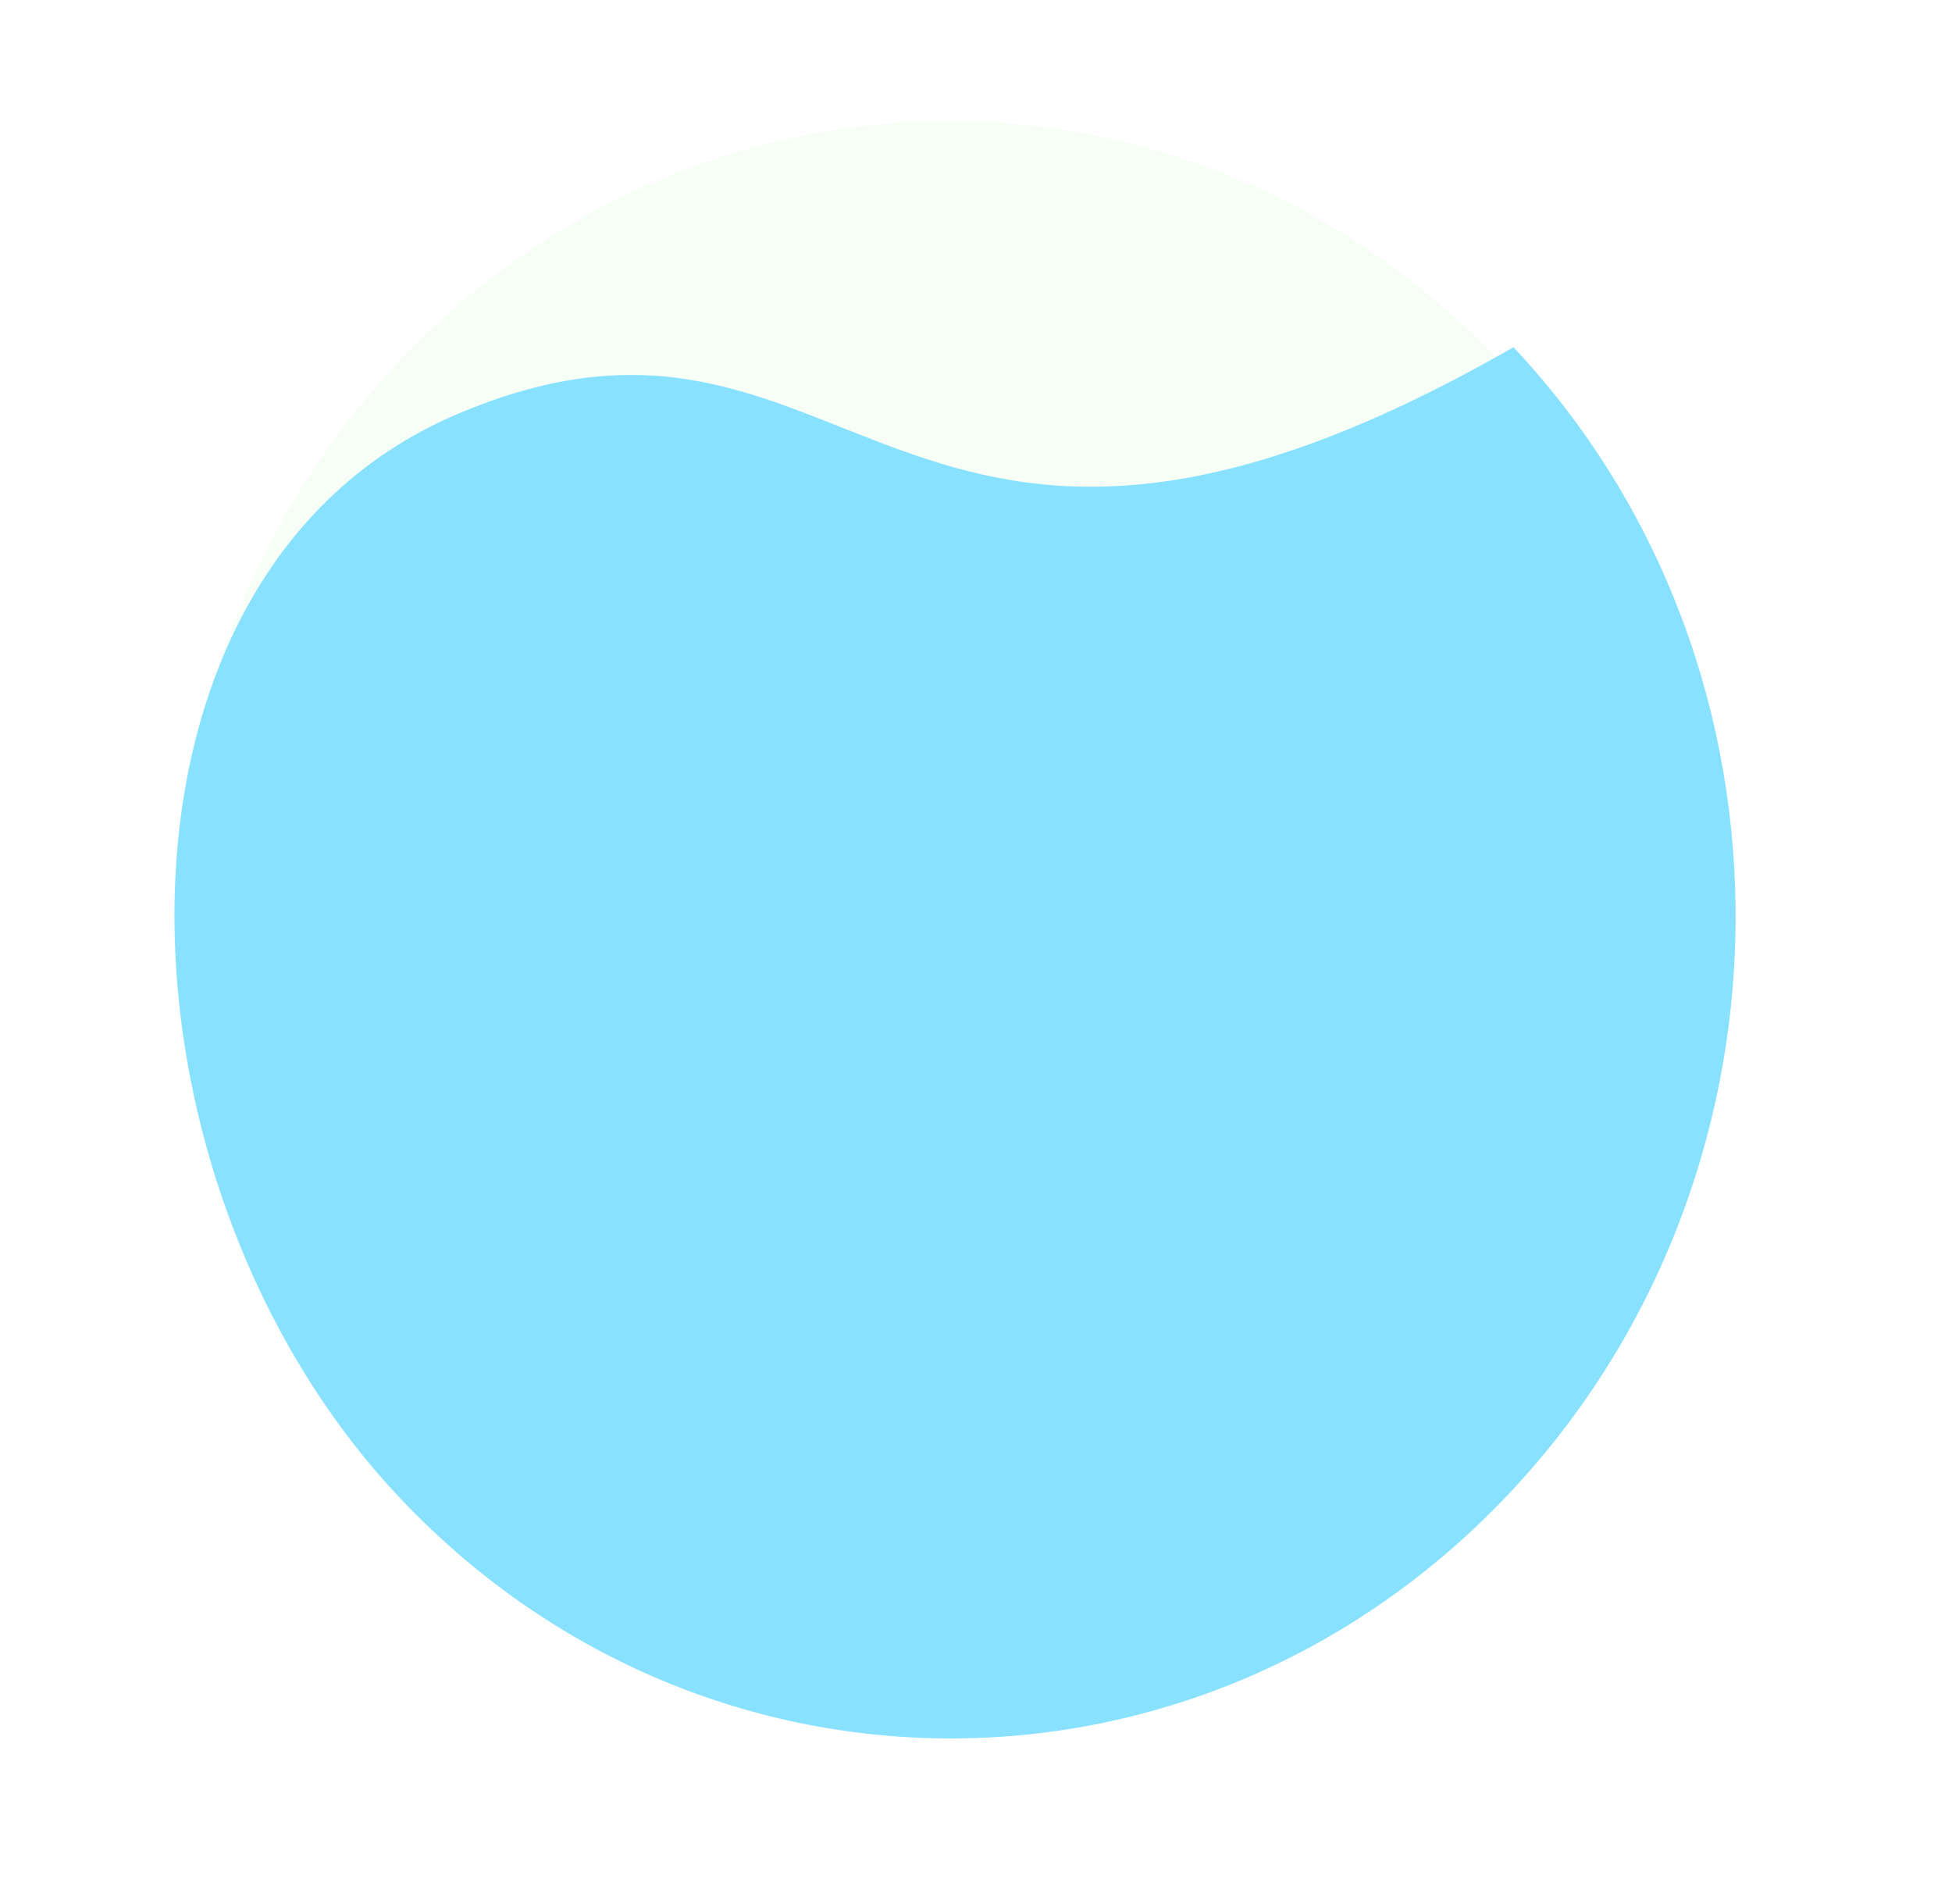
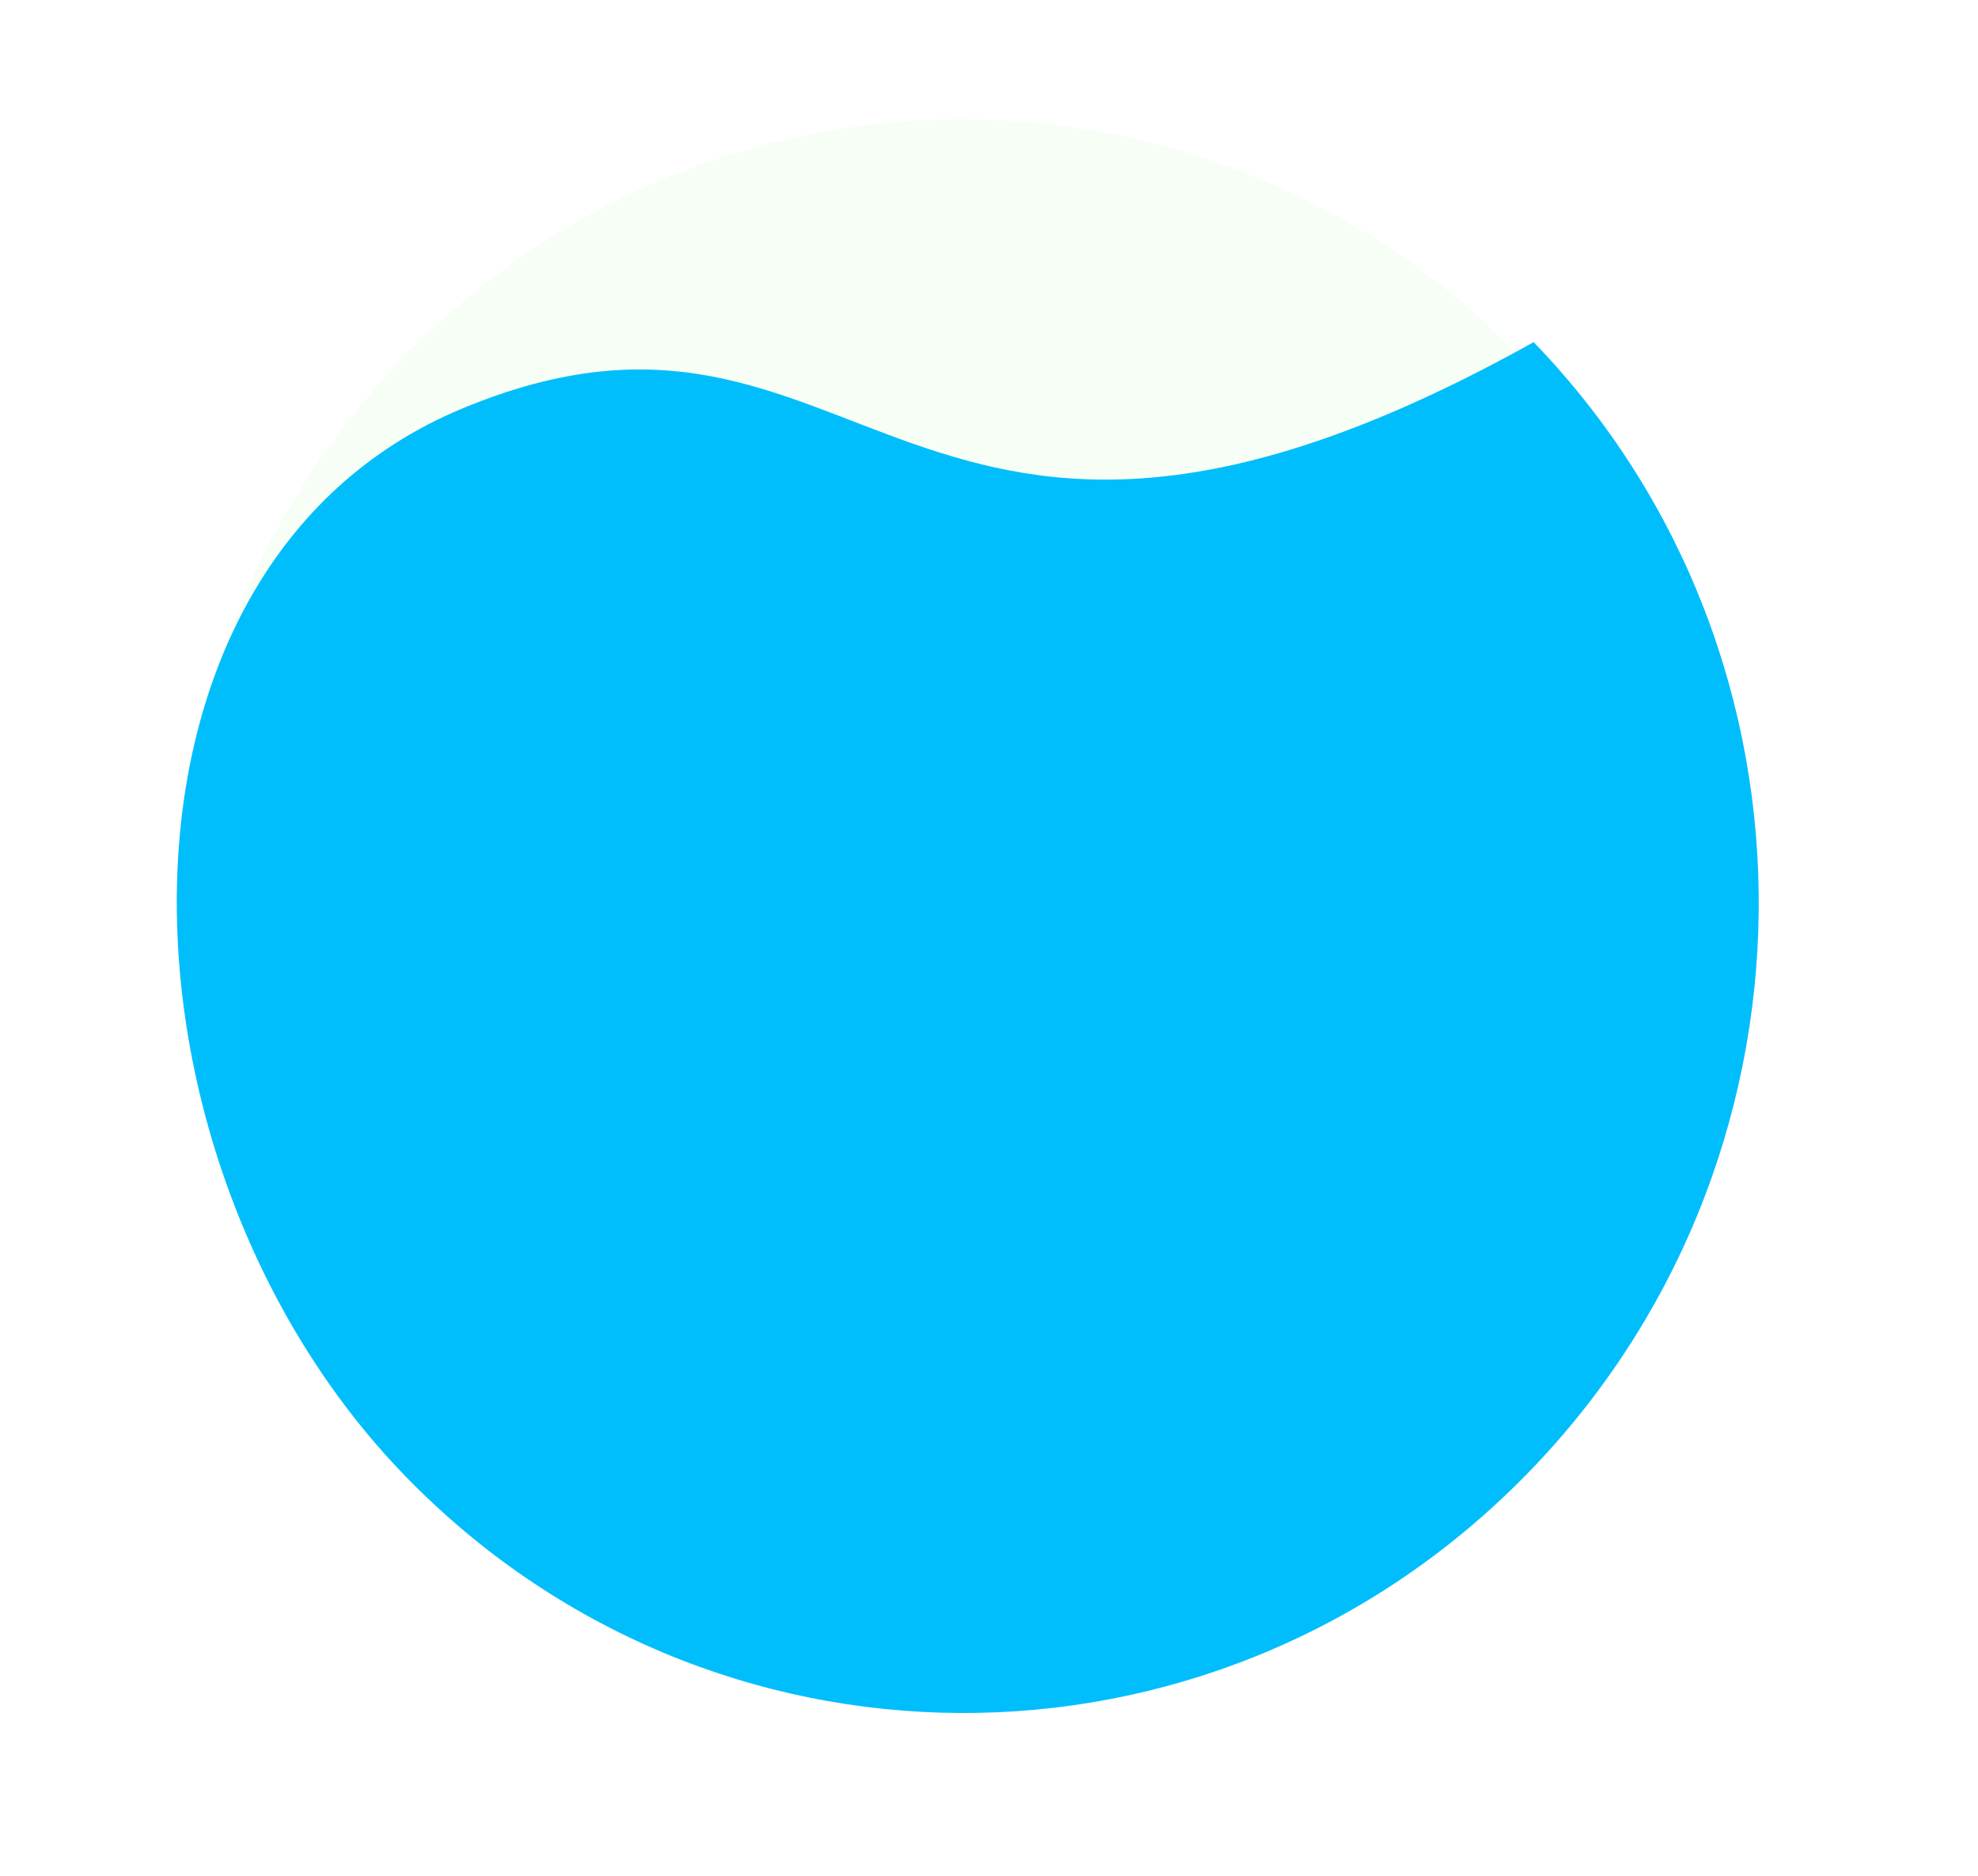
- <svg xmlns="http://www.w3.org/2000/svg" width="120" height="117" viewBox="0 0 120 117" fill="none">
-   <mask id="mask0_207_6234" style="mask-type:alpha" maskUnits="userSpaceOnUse" x="0" y="0" width="120" height="117">
-     <path d="M0 0H120V117H0V0Z" fill="#D9D9D9" />
+ <svg xmlns="http://www.w3.org/2000/svg" width="116" height="110" viewBox="0 0 116 110" fill="none">
+   <mask id="mask0_147_23917" style="mask-type:alpha" maskUnits="userSpaceOnUse" x="0" y="0" width="116" height="110">
+     <path d="M0 0H116V110H0V0Z" fill="#D9D9D9" />
  </mask>
-   <g mask="url(#mask0_207_6234)">
-     <ellipse cx="58.363" cy="56.905" rx="47.455" ry="49.459" fill="#F7FEF6" />
-     <path d="M28.006 25.498C52.621 14.938 54.799 43.273 93.042 21.34C111.546 41.033 111.203 72.81 92.276 92.316C73.349 111.823 43.005 111.673 24.502 91.981C5.998 72.288 5.141 35.306 28.006 25.498Z" fill="#88E2FF" />
+   <g mask="url(#mask0_147_23917)">
+     <ellipse cx="56.418" cy="53.5" rx="45.873" ry="46.5" fill="#F7FEF6" />
+     <path d="M27.072 23.972C50.867 14.044 52.972 40.684 89.941 20.064C107.828 38.578 107.496 68.454 89.2 86.793C70.904 105.133 41.572 104.991 23.685 86.477C5.798 67.963 4.97 33.194 27.072 23.972Z" fill="#00BEFC" />
  </g>
</svg>
